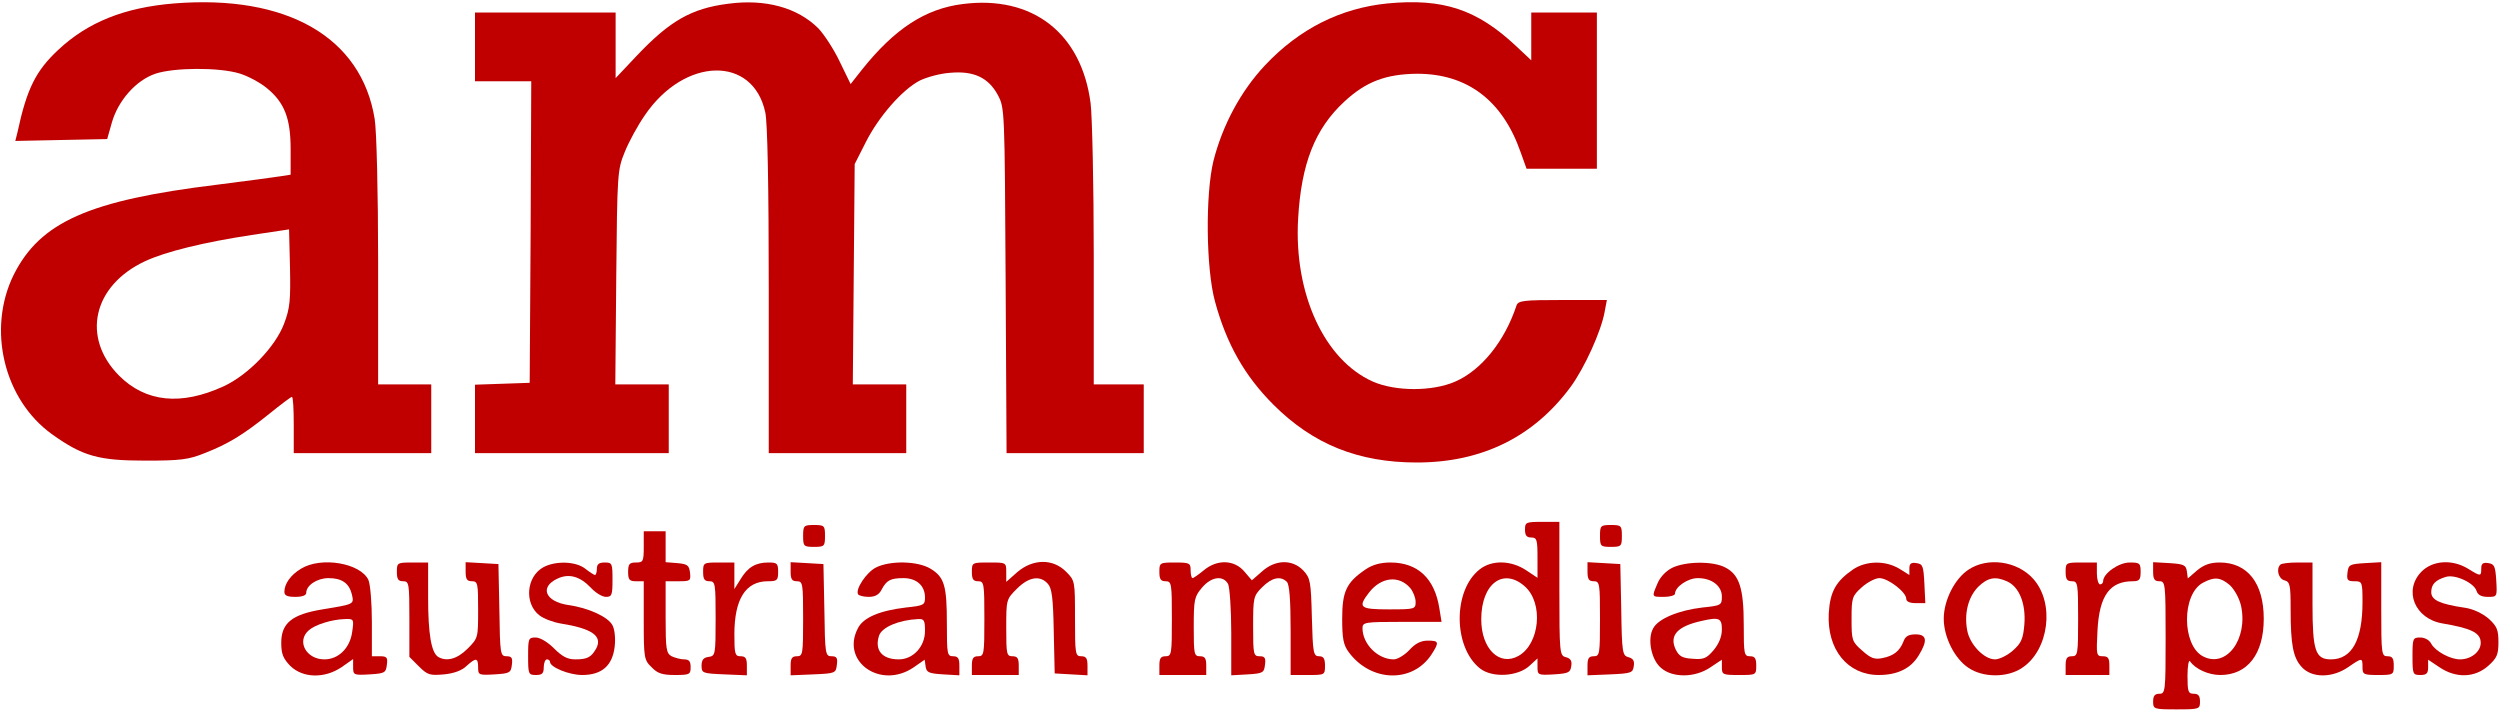
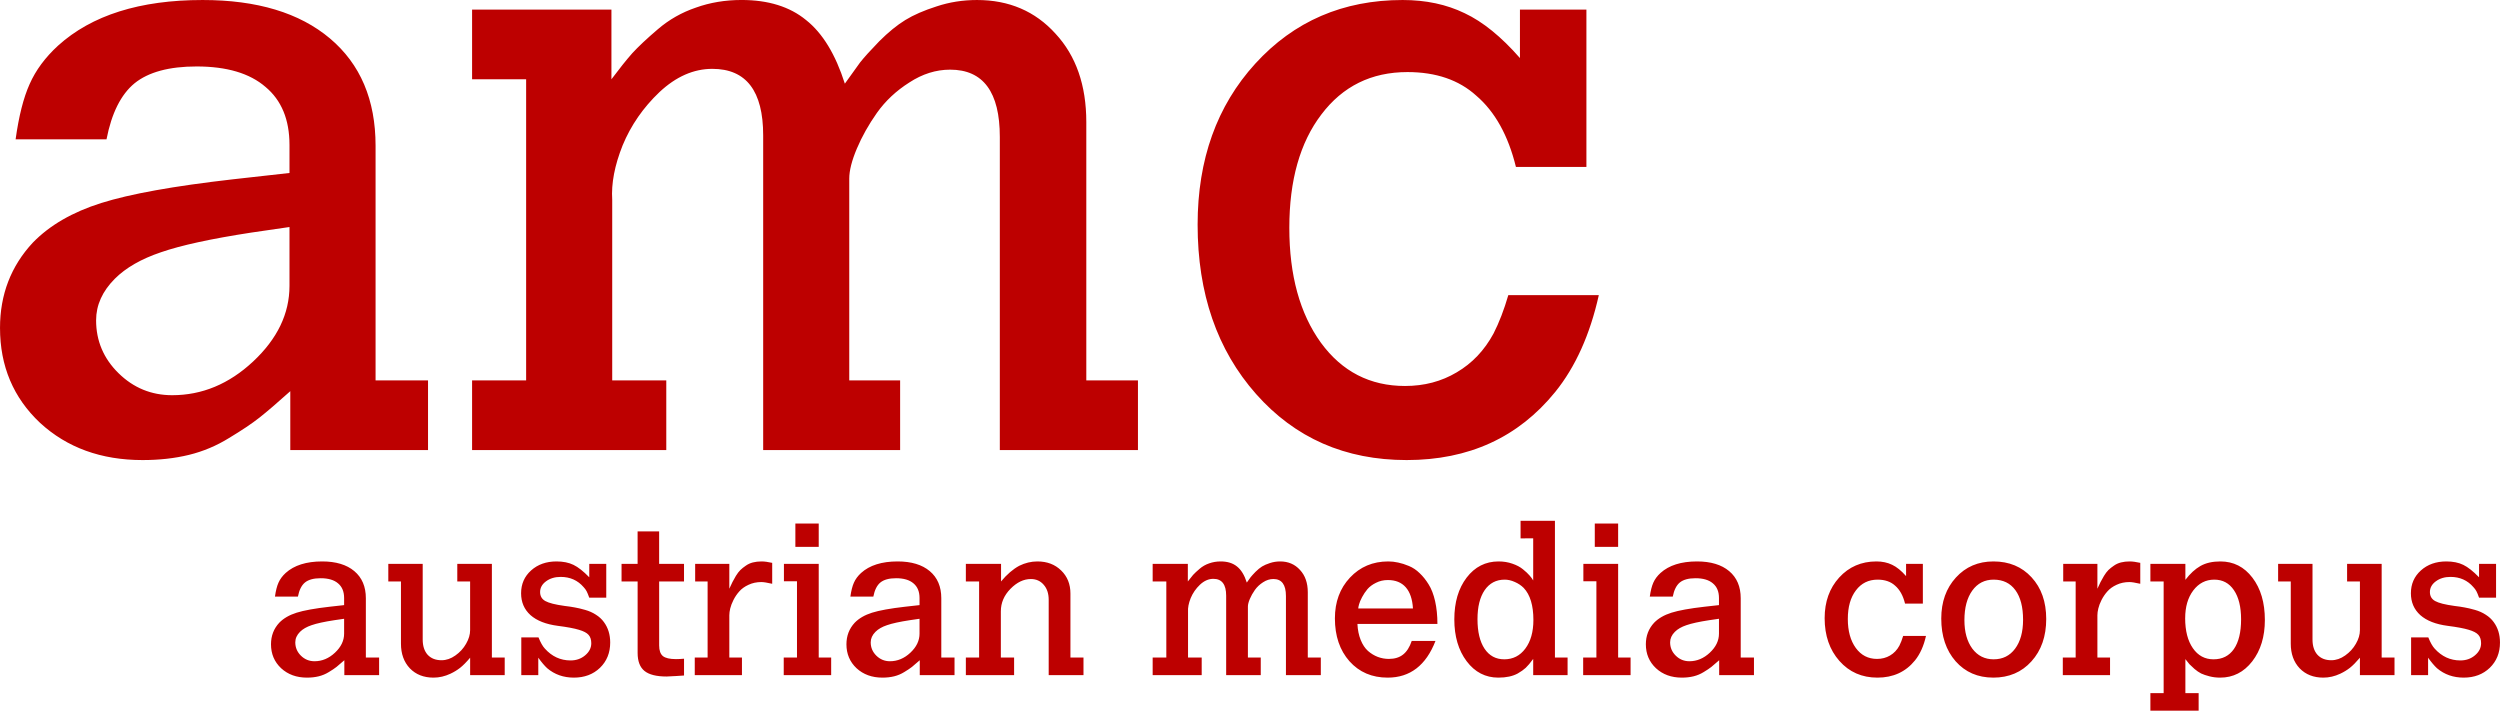
- <svg xmlns="http://www.w3.org/2000/svg" version="1.0" width="800pt" height="227pt" viewBox="0 0 800 227" preserveAspectRatio="xMidYMid meet">
-   <g transform="translate(0,227) scale(0.1,-0.1)" fill="#c00000" stroke="none">
-     <path d="M557 2259 c-159 -13 -276 -60 -370 -148 -72 -67 -101 -124 -131 -264 l-7 -28 147 3 147 3 15 53 c20 70 77 135 139 156 59 20 203 21 269 1 27 -8 66 -29 88 -47 56 -46 76 -96 76 -195 l0 -82 -32 -5 c-18 -3 -109 -15 -203 -27 -410 -50 -566 -119 -651 -288 -86 -174 -32 -400 123 -511 98 -70 149 -84 298 -84 112 0 138 3 190 24 74 29 121 57 207 126 37 30 69 54 72 54 4 0 6 -40 6 -90 l0 -90 220 0 220 0 0 110 0 110 -85 0 -85 0 0 393 c0 223 -5 420 -11 456 -42 262 -281 399 -642 370z m352 -1025 c-28 -74 -115 -164 -193 -200 -137 -63 -250 -51 -335 34 -121 122 -84 288 83 366 66 31 190 61 341 84 l120 18 3 -122 c2 -105 0 -130 -19 -180z" />
-     <path d="M2330 2258 c-118 -15 -187 -55 -293 -167 l-67 -71 0 105 0 105 -225 0 -225 0 0 -110 0 -110 90 0 90 0 -2 -482 -3 -483 -87 -3 -88 -3 0 -109 0 -110 310 0 310 0 0 110 0 110 -85 0 -86 0 3 343 c3 332 4 344 27 400 13 33 42 86 65 119 127 186 346 191 385 8 7 -33 11 -230 11 -570 l0 -520 220 0 220 0 0 110 0 110 -85 0 -86 0 3 353 3 352 35 69 c41 82 117 169 173 198 22 11 66 23 97 25 75 7 123 -15 153 -71 22 -41 22 -46 25 -593 l3 -553 219 0 220 0 0 110 0 110 -80 0 -80 0 0 413 c0 226 -5 445 -10 486 -29 225 -186 347 -410 318 -119 -15 -217 -79 -321 -209 l-37 -47 -35 72 c-19 40 -50 87 -68 106 -67 67 -170 95 -289 79z" />
-     <path d="M4440 2259 c-150 -15 -282 -81 -392 -198 -78 -83 -136 -192 -165 -306 -26 -107 -24 -344 5 -450 37 -136 95 -238 187 -330 127 -127 272 -185 459 -185 208 0 374 82 492 242 44 60 98 178 109 241 l7 37 -141 0 c-126 0 -142 -2 -148 -17 -38 -115 -112 -207 -196 -244 -73 -32 -191 -32 -264 0 -155 69 -253 281 -239 521 10 177 54 288 148 375 69 64 133 88 233 89 160 0 273 -85 331 -251 l19 -53 112 0 113 0 0 250 0 250 -105 0 -105 0 0 -76 0 -77 -49 46 c-125 117 -233 153 -411 136z" />
-     <path d="M4880 575 c0 -18 5 -25 20 -25 18 0 20 -7 20 -65 l0 -64 -36 24 c-48 32 -110 34 -149 3 -86 -67 -85 -249 1 -317 39 -31 122 -26 159 9 l25 23 0 -27 c0 -26 1 -27 53 -24 46 3 52 6 55 26 3 17 -2 25 -17 29 -20 5 -21 11 -21 219 l0 214 -55 0 c-52 0 -55 -1 -55 -25z m0 -182 c60 -54 47 -184 -21 -222 -61 -34 -119 23 -119 117 0 115 71 167 140 105z" />
-     <path d="M2570 555 c0 -33 2 -35 35 -35 33 0 35 2 35 35 0 33 -2 35 -35 35 -33 0 -35 -2 -35 -35z" />
-     <path d="M5120 555 c0 -33 2 -35 35 -35 33 0 35 2 35 35 0 33 -2 35 -35 35 -33 0 -35 -2 -35 -35z" />
-     <path d="M2060 520 c0 -47 -2 -50 -25 -50 -21 0 -25 -5 -25 -30 0 -25 4 -30 25 -30 l25 0 0 -125 c0 -120 1 -127 25 -150 19 -20 34 -25 75 -25 47 0 50 2 50 25 0 19 -5 25 -21 25 -11 0 -29 5 -40 10 -17 10 -19 22 -19 125 l0 115 41 0 c38 0 40 1 37 28 -3 23 -8 27 -40 30 l-38 3 0 50 0 49 -35 0 -35 0 0 -50z" />
-     <path d="M963 450 c-33 -20 -53 -48 -53 -74 0 -12 10 -16 35 -16 23 0 35 5 35 13 0 24 35 47 71 47 43 0 66 -16 75 -52 7 -32 9 -31 -94 -48 -98 -16 -132 -44 -132 -107 0 -36 6 -50 29 -74 40 -39 109 -41 164 -4 l37 26 0 -26 c0 -25 2 -26 53 -23 48 3 52 5 55 31 3 23 0 27 -22 27 l-26 0 0 110 c0 60 -5 120 -11 134 -25 54 -151 76 -216 36z m164 -202 c-7 -52 -44 -88 -89 -88 -58 0 -90 58 -50 93 20 18 74 35 116 36 28 1 29 0 23 -41z" />
-     <path d="M1270 440 c0 -23 4 -30 20 -30 19 0 20 -7 20 -121 l0 -121 30 -30 c28 -28 35 -30 81 -26 32 3 58 13 72 27 30 27 37 27 37 -5 0 -24 2 -25 53 -22 48 3 52 5 55 31 3 22 -1 27 -17 27 -20 0 -21 7 -23 148 l-3 147 -52 3 -53 3 0 -30 c0 -24 4 -31 20 -31 19 0 20 -7 20 -91 0 -90 0 -91 -34 -125 -33 -33 -67 -42 -94 -26 -22 14 -32 74 -32 189 l0 113 -50 0 c-49 0 -50 -1 -50 -30z" />
-     <path d="M1739 455 c-55 -30 -62 -116 -13 -154 14 -11 44 -22 67 -26 101 -16 136 -40 115 -80 -16 -28 -28 -35 -67 -35 -25 0 -42 9 -68 35 -21 21 -45 35 -59 35 -23 0 -24 -3 -24 -60 0 -57 1 -60 25 -60 20 0 25 5 25 25 0 14 5 25 10 25 6 0 10 -4 10 -8 0 -17 61 -42 103 -42 63 0 97 30 104 91 3 27 0 55 -7 68 -14 27 -77 56 -142 65 -73 11 -92 57 -35 84 37 18 73 8 108 -29 15 -16 36 -29 48 -29 19 0 21 6 21 55 0 52 -1 55 -25 55 -18 0 -25 -5 -25 -20 0 -11 -3 -20 -6 -20 -3 0 -17 9 -31 20 -30 24 -95 26 -134 5z" />
-     <path d="M2250 440 c0 -23 4 -30 20 -30 19 0 20 -7 20 -119 0 -116 -1 -120 -22 -123 -17 -2 -23 -10 -23 -28 0 -24 3 -25 73 -28 l72 -3 0 31 c0 23 -4 30 -20 30 -18 0 -20 7 -20 70 0 113 36 170 107 170 30 0 33 3 33 30 0 27 -3 30 -31 30 -41 0 -66 -15 -89 -53 l-20 -32 0 43 0 42 -50 0 c-49 0 -50 -1 -50 -30z" />
-     <path d="M2530 441 c0 -24 4 -31 20 -31 19 0 20 -7 20 -120 0 -113 -1 -120 -20 -120 -16 0 -20 -7 -20 -30 l0 -31 73 3 c70 3 72 4 75 31 3 22 -1 27 -17 27 -20 0 -21 7 -23 148 l-3 147 -52 3 -53 3 0 -30z" />
-     <path d="M2803 454 c-30 -15 -67 -70 -57 -86 3 -4 18 -8 34 -8 20 0 33 7 41 23 16 30 28 37 70 37 42 0 69 -24 69 -62 0 -24 -4 -26 -61 -32 -84 -10 -137 -32 -154 -67 -55 -106 73 -196 178 -125 l36 25 3 -22 c3 -19 10 -22 56 -25 l52 -3 0 30 c0 24 -4 31 -20 31 -19 0 -20 7 -20 104 0 122 -8 149 -52 176 -41 25 -129 27 -175 4z m157 -203 c0 -50 -38 -91 -84 -91 -54 0 -78 30 -63 76 9 27 63 50 125 53 19 1 22 -4 22 -38z" />
-     <path d="M3110 440 c0 -23 4 -30 20 -30 19 0 20 -7 20 -120 0 -113 -1 -120 -20 -120 -16 0 -20 -7 -20 -30 l0 -30 75 0 75 0 0 30 c0 23 -4 30 -20 30 -19 0 -20 7 -20 91 0 90 0 91 34 125 38 38 74 44 99 16 13 -14 17 -45 19 -152 l3 -135 53 -3 52 -3 0 30 c0 24 -4 31 -20 31 -19 0 -20 7 -20 121 0 120 0 121 -29 150 -42 42 -106 41 -156 -2 l-35 -31 0 31 c0 31 0 31 -55 31 -54 0 -55 0 -55 -30z" />
-     <path d="M3710 440 c0 -23 4 -30 20 -30 19 0 20 -7 20 -120 0 -113 -1 -120 -20 -120 -16 0 -20 -7 -20 -30 l0 -30 75 0 75 0 0 30 c0 23 -4 30 -20 30 -19 0 -20 7 -20 94 0 87 2 97 26 125 30 36 68 41 84 12 5 -11 10 -81 10 -156 l0 -136 53 3 c48 3 52 5 55 31 3 22 -1 27 -17 27 -20 0 -21 6 -21 96 0 92 1 97 29 125 31 31 59 37 79 17 8 -8 12 -57 12 -155 l0 -143 55 0 c54 0 55 0 55 30 0 23 -5 30 -19 30 -18 0 -20 10 -23 124 -3 116 -5 126 -27 150 -35 37 -90 36 -133 -3 l-32 -28 -24 28 c-32 38 -87 40 -130 4 -17 -14 -33 -25 -36 -25 -3 0 -6 11 -6 25 0 23 -3 25 -50 25 -49 0 -50 -1 -50 -30z" />
-     <path d="M4370 448 c-62 -42 -75 -71 -75 -158 0 -64 4 -84 21 -107 71 -96 204 -100 265 -7 25 39 24 44 -12 44 -22 0 -40 -9 -59 -30 -15 -16 -38 -30 -50 -30 -51 0 -100 49 -100 100 0 19 8 20 126 20 l127 0 -7 43 c-15 96 -69 147 -157 147 -31 0 -57 -7 -79 -22z m143 -60 c9 -11 17 -31 17 -44 0 -23 -2 -24 -85 -24 -94 0 -101 6 -64 54 39 50 96 56 132 14z" />
-     <path d="M5080 441 c0 -24 4 -31 20 -31 19 0 20 -7 20 -120 0 -113 -1 -120 -20 -120 -16 0 -20 -7 -20 -30 l0 -31 73 3 c67 3 72 5 75 26 3 17 -2 25 -17 29 -19 5 -21 14 -23 152 l-3 146 -52 3 -53 3 0 -30z" />
-     <path d="M5351 453 c-20 -10 -39 -30 -47 -50 -19 -44 -19 -43 21 -43 19 0 35 5 35 10 0 22 41 50 73 50 45 0 77 -25 77 -59 0 -27 -2 -29 -62 -35 -77 -9 -142 -36 -158 -67 -19 -34 -6 -100 25 -126 37 -33 110 -32 159 2 l36 24 0 -24 c0 -24 3 -25 55 -25 54 0 55 0 55 30 0 23 -4 30 -20 30 -19 0 -20 7 -20 100 0 117 -14 161 -59 184 -39 21 -127 20 -170 -1z m159 -197 c0 -23 -9 -45 -26 -66 -23 -27 -32 -31 -68 -28 -33 2 -43 8 -54 30 -21 45 6 74 83 91 56 13 65 9 65 -27z" />
-     <path d="M5930 448 c-55 -38 -74 -71 -78 -141 -6 -115 60 -197 160 -197 60 0 103 21 128 63 29 47 26 67 -10 67 -23 0 -33 -6 -39 -23 -12 -30 -31 -46 -68 -53 -25 -5 -37 0 -64 24 -33 29 -34 33 -34 102 0 68 2 73 33 101 18 16 43 29 56 29 28 0 86 -45 86 -66 0 -9 11 -14 30 -14 l31 0 -3 63 c-3 56 -5 62 -25 65 -18 3 -23 -2 -23 -17 l0 -21 -32 20 c-45 27 -106 26 -148 -2z" />
-     <path d="M6299 447 c-44 -29 -79 -98 -79 -157 0 -59 35 -128 79 -157 47 -32 125 -32 172 0 86 57 105 208 35 285 -51 57 -146 70 -207 29z m125 -38 c38 -18 59 -71 54 -137 -4 -47 -10 -60 -37 -84 -17 -15 -43 -28 -57 -28 -35 0 -81 48 -89 93 -10 54 3 106 35 139 31 30 55 35 94 17z" />
-     <path d="M6610 440 c0 -23 4 -30 20 -30 19 0 20 -7 20 -120 0 -113 -1 -120 -20 -120 -16 0 -20 -7 -20 -30 l0 -30 70 0 70 0 0 30 c0 24 -4 30 -21 30 -21 0 -21 4 -17 83 6 111 39 157 113 157 21 0 25 5 25 30 0 28 -3 30 -35 30 -35 0 -85 -35 -85 -60 0 -5 -4 -10 -10 -10 -5 0 -10 16 -10 35 l0 35 -50 0 c-49 0 -50 -1 -50 -30z" />
-     <path d="M6890 441 c0 -24 4 -31 20 -31 19 0 20 -7 20 -180 0 -173 -1 -180 -20 -180 -15 0 -20 -7 -20 -25 0 -24 2 -25 75 -25 73 0 75 1 75 25 0 18 -5 25 -20 25 -18 0 -20 7 -20 58 0 31 4 52 8 46 17 -25 59 -44 97 -44 87 0 139 67 139 180 0 114 -52 180 -141 180 -30 0 -50 -7 -72 -25 l-30 -26 -3 23 c-3 20 -10 23 -55 26 l-53 3 0 -30z m245 -43 c15 -14 30 -41 36 -65 24 -108 -47 -203 -122 -163 -67 36 -68 198 0 235 37 20 56 18 86 -7z" />
-     <path d="M7297 463 c-14 -14 -6 -45 13 -50 18 -5 20 -14 20 -92 0 -115 8 -156 36 -186 32 -35 97 -35 148 0 45 31 46 31 46 0 0 -23 3 -25 50 -25 49 0 50 1 50 30 0 23 -4 30 -20 30 -19 0 -20 7 -20 151 l0 150 -52 -3 c-49 -3 -53 -5 -56 -30 -3 -24 0 -28 22 -28 25 0 26 -2 26 -67 0 -121 -34 -183 -101 -183 -50 0 -59 28 -59 177 l0 133 -48 0 c-27 0 -52 -3 -55 -7z" />
-     <path d="M7749 441 c-59 -60 -22 -151 67 -166 89 -15 119 -29 122 -57 4 -30 -28 -58 -66 -58 -31 0 -79 26 -92 50 -6 12 -21 20 -35 20 -24 0 -25 -3 -25 -60 0 -57 1 -60 25 -60 20 0 25 5 25 25 l0 24 36 -24 c53 -36 113 -34 156 4 28 25 33 36 33 76 0 40 -5 51 -31 75 -20 17 -49 31 -75 35 -82 12 -109 25 -109 50 0 25 13 39 47 49 29 9 90 -19 98 -45 4 -13 16 -19 36 -19 30 0 30 0 27 53 -3 45 -6 52 -25 55 -18 3 -23 -2 -23 -17 0 -26 -2 -26 -42 -1 -51 31 -113 27 -149 -9z" />
+ <svg xmlns="http://www.w3.org/2000/svg" viewBox="0 0 400.003 113.713">
+   <g fill="#bd0000">
+     <path d="M62.858 156.904v-2.629l-1.717.25q-2.682.412-4.024.877-1.323.447-2.057 1.18-.84.84-.84 1.86 0 1.377 1.001 2.361 1.002.984 2.397.984 2.003 0 3.613-1.503 1.627-1.52 1.627-3.38zm.036 7.333v-2.63q-.858.77-1.377 1.181-.5.394-1.36.912-.84.52-1.788.752-.948.232-2.074.232-2.773 0-4.579-1.663-1.788-1.681-1.788-4.239 0-2.235 1.466-3.81 1.127-1.162 3.058-1.77 1.932-.608 5.849-1.055l2.557-.286v-1.252q0-1.7-1.073-2.593-1.055-.913-3.076-.913-1.842 0-2.772.752-.912.75-1.252 2.503h-4.06q.215-1.556.626-2.468.411-.93 1.27-1.717 2.253-2.038 6.456-2.038 3.649 0 5.688 1.716 2.038 1.717 2.038 4.794v10.48h2.343v3.112zm14.344-19.673v3.112q.536-.716.93-1.163.41-.447 1.144-1.073.751-.644 1.7-.966.947-.34 2.038-.34 1.789 0 2.88.895 1.108.876 1.734 2.843.43-.608.68-.947.268-.34.858-.948.609-.608 1.163-.948.554-.34 1.395-.608.858-.286 1.806-.286 2.147 0 3.506 1.502 1.377 1.484 1.377 3.952v11.536h2.307v3.112h-6.17v-13.986q0-3.005-2.218-3.005-.948 0-1.824.573-.877.554-1.449 1.359-.554.787-.894 1.592-.34.805-.34 1.341v9.014h2.272v3.112h-6.117V150.18q0-2.97-2.271-2.97-1.252 0-2.361 1.038-1.091 1.037-1.646 2.379-.536 1.341-.465 2.432v8.066h2.415v3.112h-8.674v-3.112h2.414v-13.45h-2.414v-3.111zm40.061 12.752h4.042q-.59 2.647-1.949 4.328-2.468 3.04-6.635 3.04-4.114 0-6.725-2.95-2.611-2.952-2.611-7.566 0-4.364 2.575-7.19 2.594-2.843 6.582-2.843 1.556 0 2.772.59 1.216.572 2.468 2.003v-2.164h2.969v7.028h-3.148q-.518-2.11-1.77-3.183-1.163-1.055-3.076-1.055-2.415 0-3.846 1.896-1.43 1.877-1.43 5.061 0 3.183 1.412 5.133 1.413 1.931 3.756 1.931 1.288 0 2.307-.608 1.038-.608 1.646-1.734.375-.734.661-1.717z" aria-label="amc" transform="translate(-178.847 -516.309) scale(3.58213)" />
+     <path d="M65.298 172.437v-.664l-.433.063q-.678.104-1.017.222-.334.112-.52.298-.211.212-.211.47 0 .347.252.596.253.248.606.248.506 0 .912-.38.411-.383.411-.853zm.01 1.852v-.664q-.218.194-.349.298-.126.1-.343.23-.212.131-.452.19-.239.059-.524.059-.7 0-1.156-.42-.452-.425-.452-1.07 0-.565.37-.963.285-.293.773-.447.488-.154 1.477-.267l.646-.072v-.316q0-.43-.27-.655-.267-.23-.778-.23-.465 0-.7.19-.23.189-.316.632h-1.025q.054-.393.158-.624.104-.235.32-.433.57-.515 1.631-.515.922 0 1.436.433.515.434.515 1.211v2.647h.592v.786zm1.964-4.183v-.786h1.536v3.379q0 .434.221.682.226.244.62.244.32 0 .618-.212.303-.213.479-.524.18-.312.18-.606v-2.177h-.573v-.786h1.545v4.183h.573v.786h-1.544v-.777q-.253.298-.448.452-.19.149-.429.262-.375.176-.759.176-.655 0-1.057-.416-.397-.42-.397-1.102v-2.778zm5.94 2.498h.768q.14.348.285.502.474.528 1.147.528.38 0 .65-.226.276-.23.276-.542 0-.24-.122-.375-.117-.135-.43-.226-.31-.095-.939-.176-.8-.104-1.224-.479-.42-.38-.42-.975 0-.62.447-1.021.448-.402 1.134-.402.447 0 .759.153.312.15.705.556v-.6h.759v1.508h-.76q-.067-.19-.117-.285-.05-.095-.135-.185-.393-.456-1.026-.456-.388 0-.655.199-.262.194-.262.478 0 .272.235.402.235.131.858.217.272.032.457.068.19.032.46.109.271.076.484.216.217.136.357.33.28.38.28.913 0 .686-.457 1.129-.456.438-1.165.438-.696 0-1.192-.42-.181-.167-.398-.47v.777h-.759zm5.195-3.284v-1.45h.962v1.45h1.111v.786h-1.11v2.86q0 .334.167.474.172.135.583.135.158 0 .361-.018v.75q-.045 0-.348.023-.302.022-.429.022-.682 0-.989-.248-.307-.249-.307-.804v-3.194h-.718v-.786zm4.097 0v1.111l.14-.298q.059-.113.153-.275.1-.163.2-.262.103-.1.243-.194.14-.1.316-.145.176-.045.389-.045.19 0 .474.063v.935q-.339-.077-.483-.077-.316 0-.574.122-.257.118-.411.294-.154.171-.262.384-.104.208-.145.38-.04.17-.04.302v1.888h.564v.786H80.96v-.786h.574v-3.397h-.556v-.786zm2.95-.759v-1.043h1.043v1.043zm-.511 1.536v-.777h1.554v4.183h.556v.786h-2.119v-.786h.592v-3.406zm6.057 2.34v-.664l-.433.063q-.678.104-1.017.222-.334.112-.519.298-.212.212-.212.47 0 .347.253.596.253.248.605.248.506 0 .912-.38.411-.383.411-.853zm.01 1.852v-.664q-.217.194-.348.298-.127.1-.344.23-.212.131-.451.19-.24.059-.524.059-.7 0-1.157-.42-.451-.425-.451-1.07 0-.565.37-.963.285-.293.772-.447.488-.154 1.477-.267l.646-.072v-.316q0-.43-.27-.655-.267-.23-.778-.23-.465 0-.7.19-.23.189-.316.632h-1.025q.054-.393.158-.624.104-.235.32-.433.57-.515 1.631-.515.922 0 1.437.433.515.434.515 1.211v2.647h.591v.786zm3.631-4.969v.786q.393-.474.813-.7.393-.194.813-.194.646 0 1.057.402.416.402.416 1.03v2.859h.583v.786h-1.554v-3.365q0-.416-.222-.669-.22-.257-.573-.257-.484 0-.913.438-.429.438-.429 1.003v2.064h.592v.786h-2.155v-.786h.592v-3.397h-.592v-.786zm8.343 0v.786q.136-.18.235-.293.104-.113.29-.271.189-.163.428-.244.24-.086.515-.086.452 0 .728.226.28.221.438.718.108-.154.171-.24.068-.085.217-.239.154-.153.294-.24.14-.085.352-.153.217-.072.456-.072.542 0 .886.38.348.374.348.998v2.913h.582v.786h-1.558v-3.532q0-.76-.56-.76-.24 0-.461.145-.221.14-.366.344-.14.198-.226.402-.086.203-.086.338v2.277h.574v.786h-1.545v-3.55q0-.75-.573-.75-.317 0-.597.262-.275.262-.415.6-.136.34-.118.615v2.037h.61v.786h-2.19v-.786h.61v-3.397h-.61v-.786zm7.612 1.992h2.443q-.036-.619-.32-.944-.285-.325-.8-.325-.289 0-.528.122-.24.117-.384.284-.14.168-.24.357-.1.19-.135.321-.036.131-.036.185zm2.39 1.45h1.06q-.636 1.64-2.136 1.64-1.052 0-1.707-.732-.65-.736-.65-1.915 0-1.102.672-1.82.678-.723 1.712-.723.221 0 .443.05.221.045.479.153.262.108.478.32.222.209.402.502.186.294.29.75.103.456.103 1.016h-3.573q.019.402.145.714.126.312.325.492.203.177.438.267.24.09.497.09.389 0 .633-.194.248-.194.388-.61zm4.132.822q.583 0 .94-.478.361-.484.361-1.279 0-.975-.433-1.432-.168-.167-.398-.266-.23-.104-.452-.104-.569 0-.894.47-.32.47-.32 1.296 0 .845.315 1.319.317.474.881.474zm.728-5.402v-.786h1.535v6.107h.565v.786h-1.536v-.723q-.194.267-.334.398-.136.126-.357.253-.339.185-.863.185-.867 0-1.418-.732-.551-.732-.551-1.87 0-1.143.55-1.865.552-.723 1.428-.723.33 0 .615.1.289.099.474.252.19.154.294.276.103.117.162.221v-1.88zm3.315.38v-1.044h1.043v1.043zm-.51 1.535v-.777h1.553v4.183h.556v.786h-2.118v-.786h.591v-3.406zm6.057 2.34v-.664l-.434.063q-.677.104-1.016.222-.334.112-.52.298-.212.212-.212.47 0 .347.253.596.253.248.606.248.505 0 .912-.38.411-.383.411-.853zm.009 1.852v-.664q-.217.194-.348.298-.126.1-.343.23-.212.131-.452.19-.24.059-.524.059-.7 0-1.156-.42-.452-.425-.452-1.07 0-.565.37-.963.285-.293.773-.447.488-.154 1.477-.267l.646-.072v-.316q0-.43-.271-.655-.267-.23-.777-.23-.465 0-.7.19-.23.189-.316.632h-1.026q.055-.393.158-.624.104-.235.321-.433.57-.515 1.63-.515.922 0 1.437.433.515.434.515 1.211v2.647h.592v.786zm8.217-1.748h1.02q-.149.668-.492 1.093-.623.768-1.676.768-1.039 0-1.698-.745-.66-.746-.66-1.911 0-1.102.65-1.816.656-.718 1.663-.718.393 0 .7.149.307.144.624.506v-.547h.75v1.775h-.796q-.13-.533-.447-.804-.293-.266-.777-.266-.61 0-.97.479-.362.474-.362 1.278t.357 1.296q.356.488.948.488.325 0 .583-.153.262-.154.415-.438.095-.186.168-.434zm4.024 1.86q-1.034 0-1.68-.73-.641-.733-.641-1.907 0-1.116.655-1.834t1.675-.718q1.053 0 1.703.709.655.71.655 1.861 0 1.165-.66 1.893-.654.727-1.707.727zm.018-.817q.606 0 .958-.474.357-.479.357-1.292 0-.854-.343-1.323-.344-.47-.972-.47-.6 0-.953.488-.352.488-.352 1.323 0 .79.352 1.27.357.478.953.478zm4.635-4.264v1.111l.14-.298q.059-.113.154-.275.099-.163.198-.262.104-.1.244-.194.14-.1.316-.145.177-.045.389-.045.19 0 .474.063v.935q-.339-.077-.483-.077-.316 0-.574.122-.257.118-.41.294-.154.171-.263.384-.104.208-.144.38-.041.17-.041.302v1.888h.565v.786h-2.11v-.786h.574v-3.397h-.556v-.786zm3.92 2.426q0 .845.344 1.341.343.497.922.497.591 0 .912-.46.32-.466.32-1.324 0-.836-.32-1.305-.316-.47-.876-.47-.574 0-.94.483-.361.479-.361 1.238zm.01-2.426v.714q.316-.416.673-.619.357-.203.89-.203.88 0 1.432.727.555.727.555 1.888 0 1.12-.564 1.848-.565.727-1.432.727-.253 0-.48-.059-.225-.058-.37-.126-.144-.073-.298-.204-.153-.135-.226-.212-.067-.081-.18-.226v1.518h.592v.786h-2.155v-.786h.592v-4.987h-.592v-.786zm4.142.786v-.786h1.536v3.379q0 .434.221.682.226.244.619.244.32 0 .619-.212.302-.213.479-.524.18-.312.18-.606v-2.177h-.573v-.786h1.544v4.183h.574v.786h-1.545v-.777q-.253.298-.447.452-.19.149-.429.262-.375.176-.759.176-.655 0-1.057-.416-.397-.42-.397-1.102v-2.778zm5.94 2.498h.768q.14.348.284.502.475.528 1.148.528.38 0 .65-.226.276-.23.276-.542 0-.24-.122-.375-.118-.135-.43-.226-.311-.095-.939-.176-.8-.104-1.224-.479-.42-.38-.42-.975 0-.62.447-1.021.447-.402 1.134-.402.447 0 .759.153.311.15.704.556v-.6h.76v1.508h-.76q-.067-.19-.117-.285-.05-.095-.136-.185-.393-.456-1.025-.456-.388 0-.655.199-.262.194-.262.478 0 .272.235.402.235.131.858.217.271.032.456.068.19.032.461.109.271.076.484.216.216.136.356.33.28.38.28.913 0 .686-.456 1.129-.456.438-1.165.438-.696 0-1.193-.42-.18-.167-.397-.47v.777h-.759z" aria-label="austrian media corpus" transform="translate(-178.847 -516.309) scale(3.58213)" />
  </g>
</svg>
